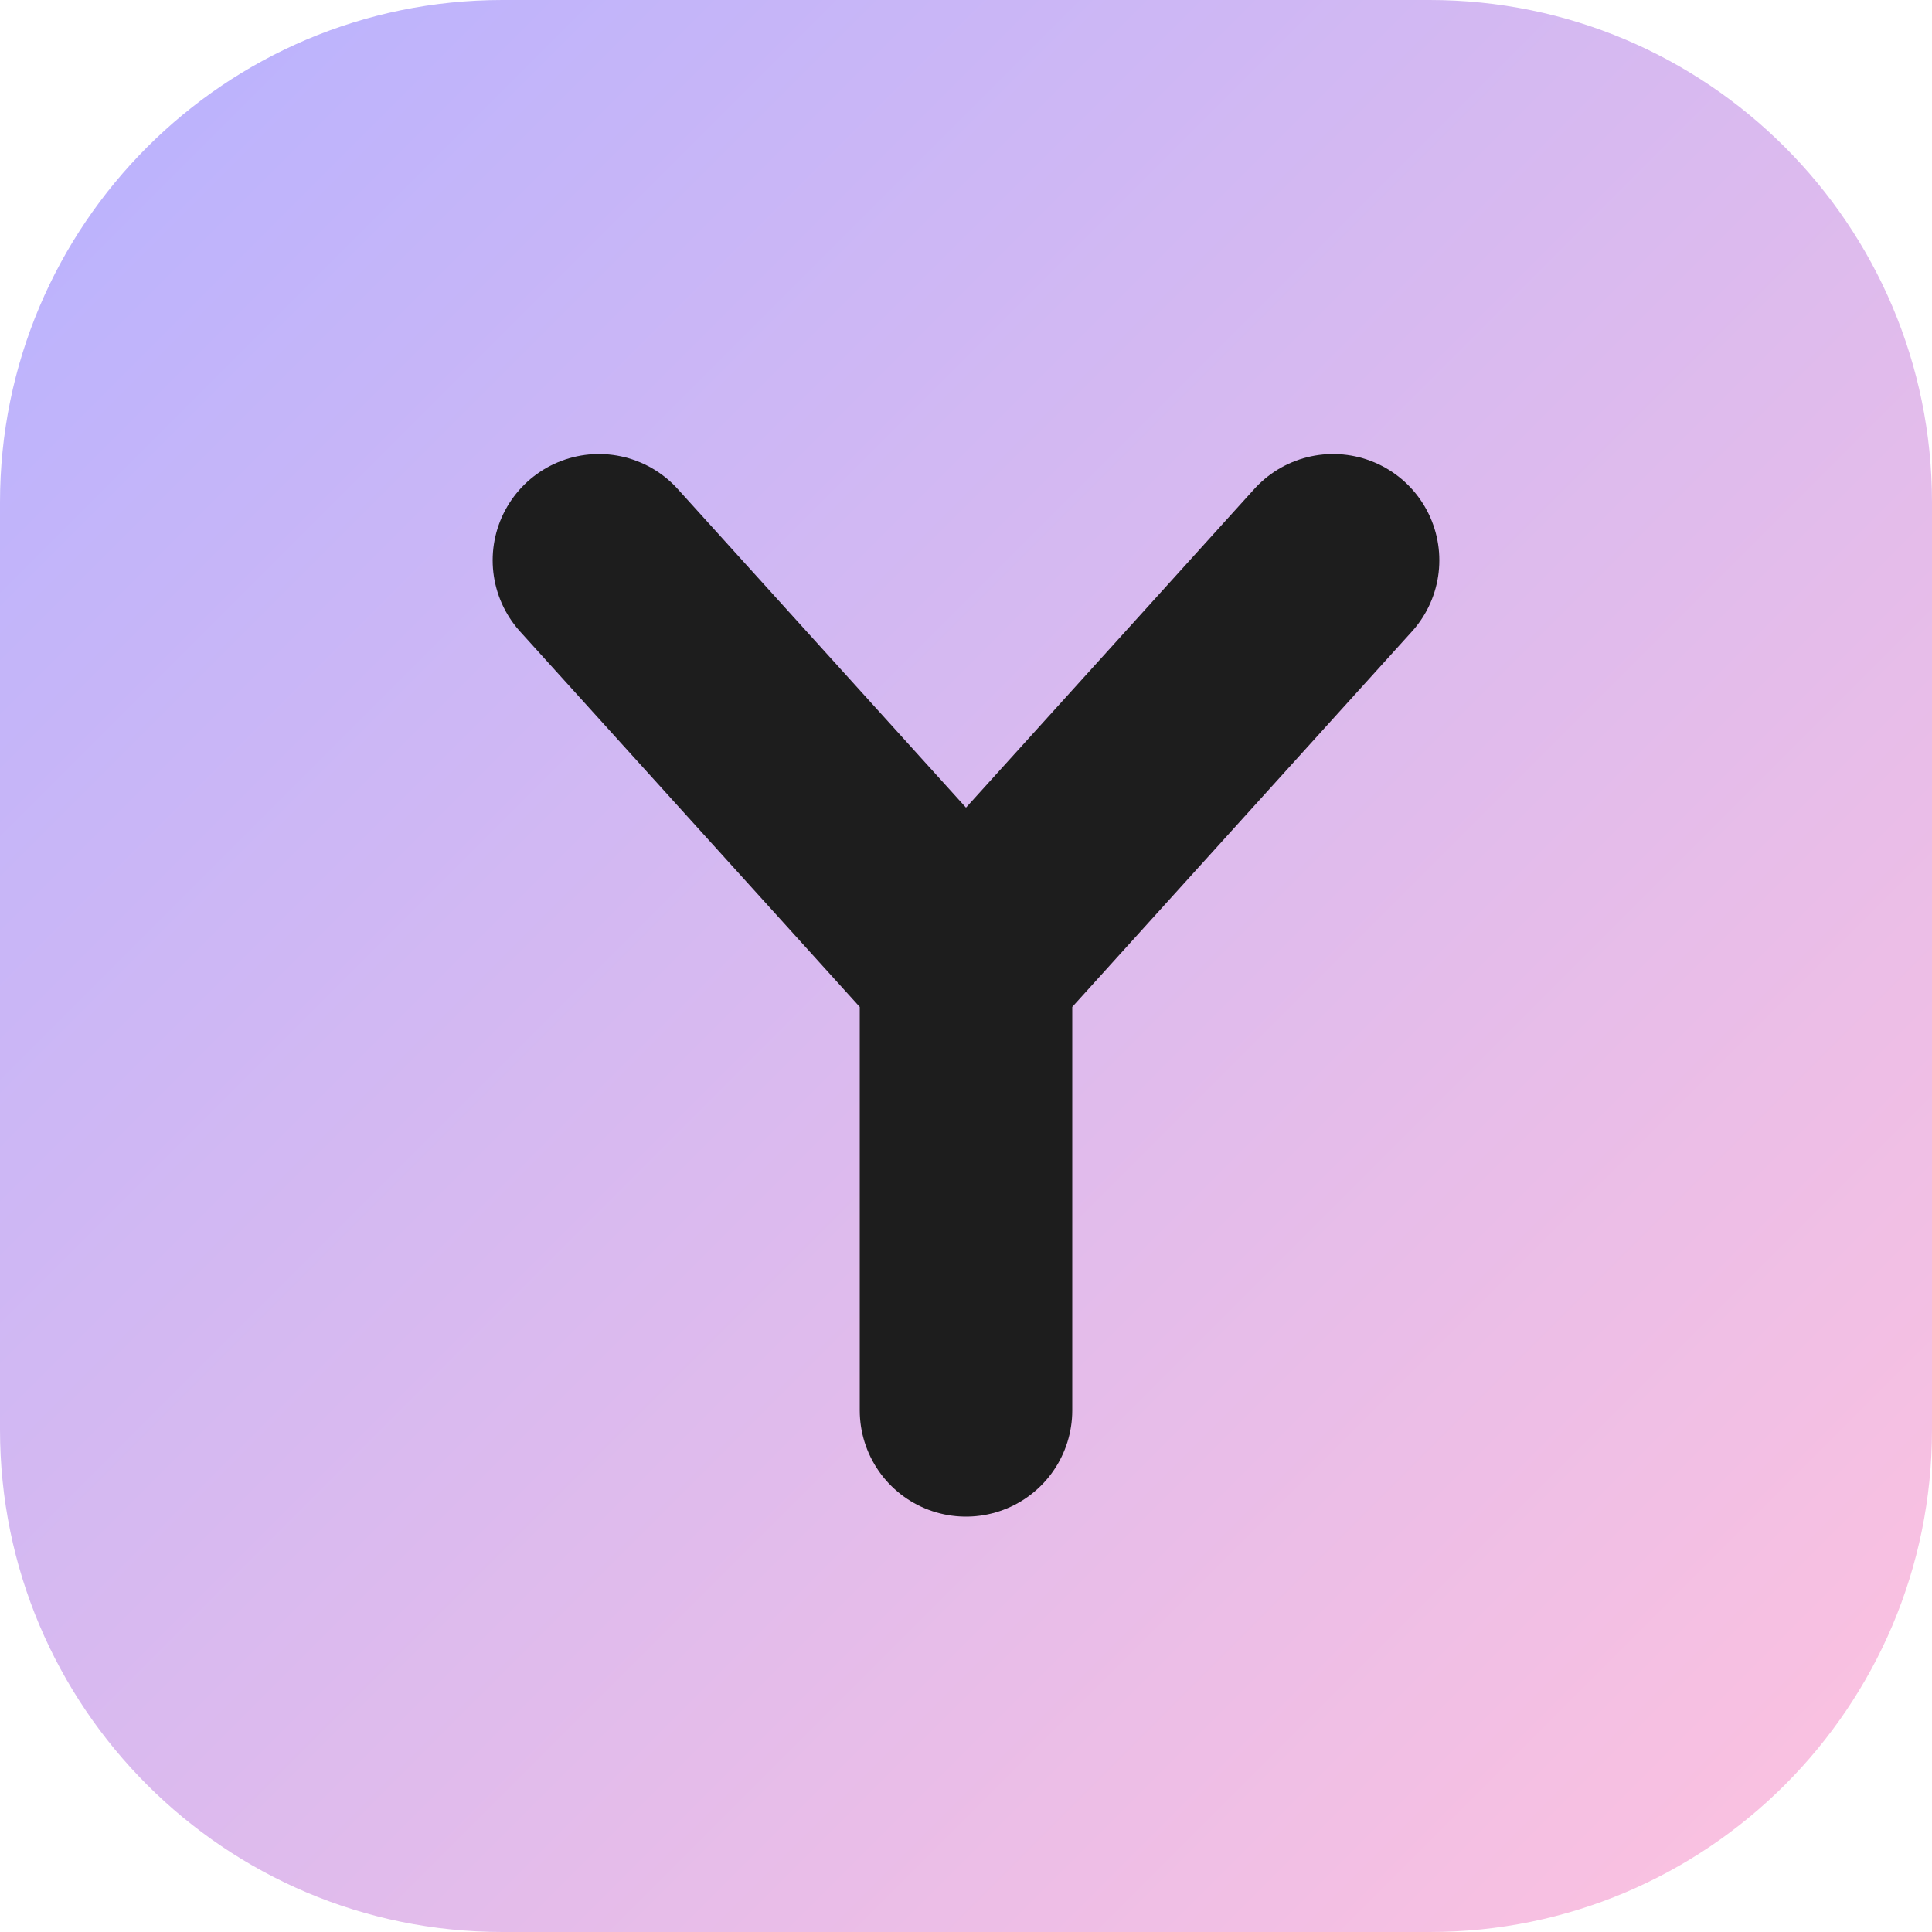
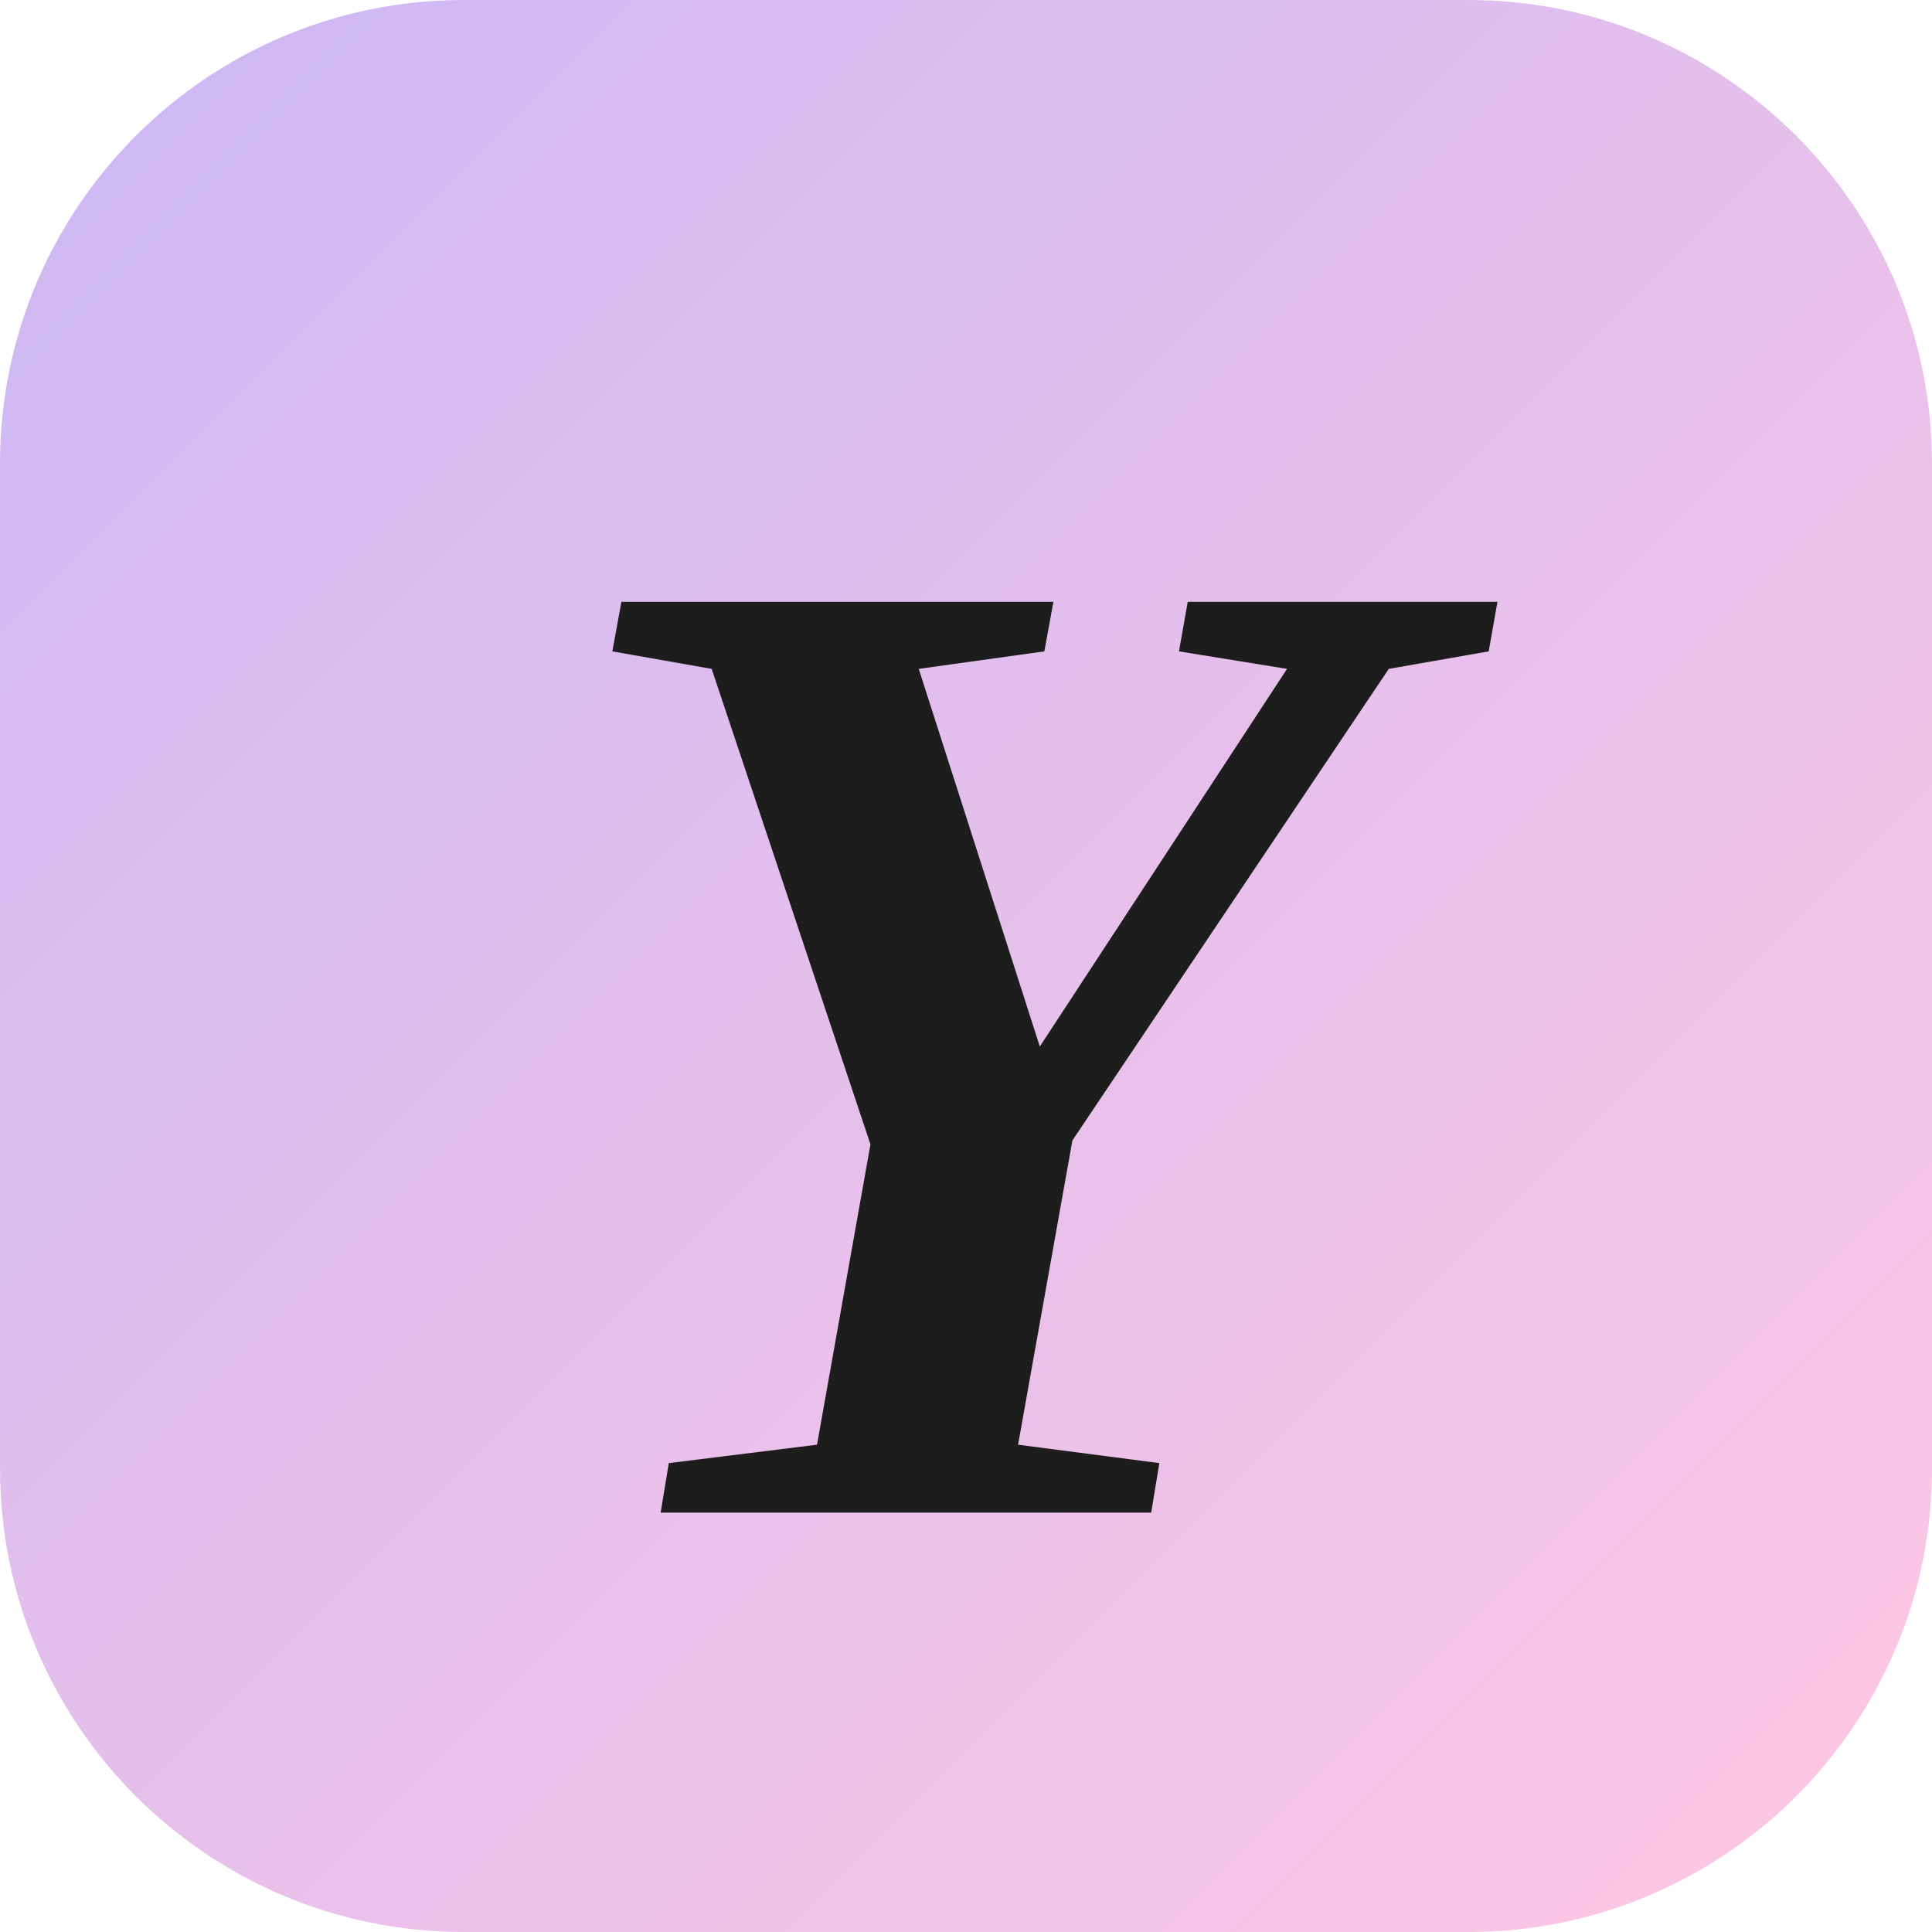
<svg xmlns="http://www.w3.org/2000/svg" viewBox="0 0 100 100">
  <defs>
    <linearGradient id="g" x1="0" y1="0" x2="1" y2="1">
-       <stop offset="0" stop-color="#b7b2ff" />
-       <stop offset="1" stop-color="#ffc2de" />
+       <stop offset="0" stop-color="#cbb8f5" />
+       <stop offset="1" stop-color="#ffc7e2" />
    </linearGradient>
  </defs>
-   <rect width="100" height="100" rx="26" fill="url(#g)" />
-   <path d="M31 29 L50 50 L69 29 M50 50 L50 73" fill="none" stroke="#1d1d1d" stroke-width="11" stroke-linecap="round" stroke-linejoin="round" />
+   <rect width="100" height="100" rx="24" fill="url(#g)" />
+   <text x="50" y="54" font-family="Georgia, 'Times New Roman', serif" font-size="72" font-style="italic" font-weight="700" fill="#1d1d1d" text-anchor="middle" dominant-baseline="central">Y</text>
</svg>
